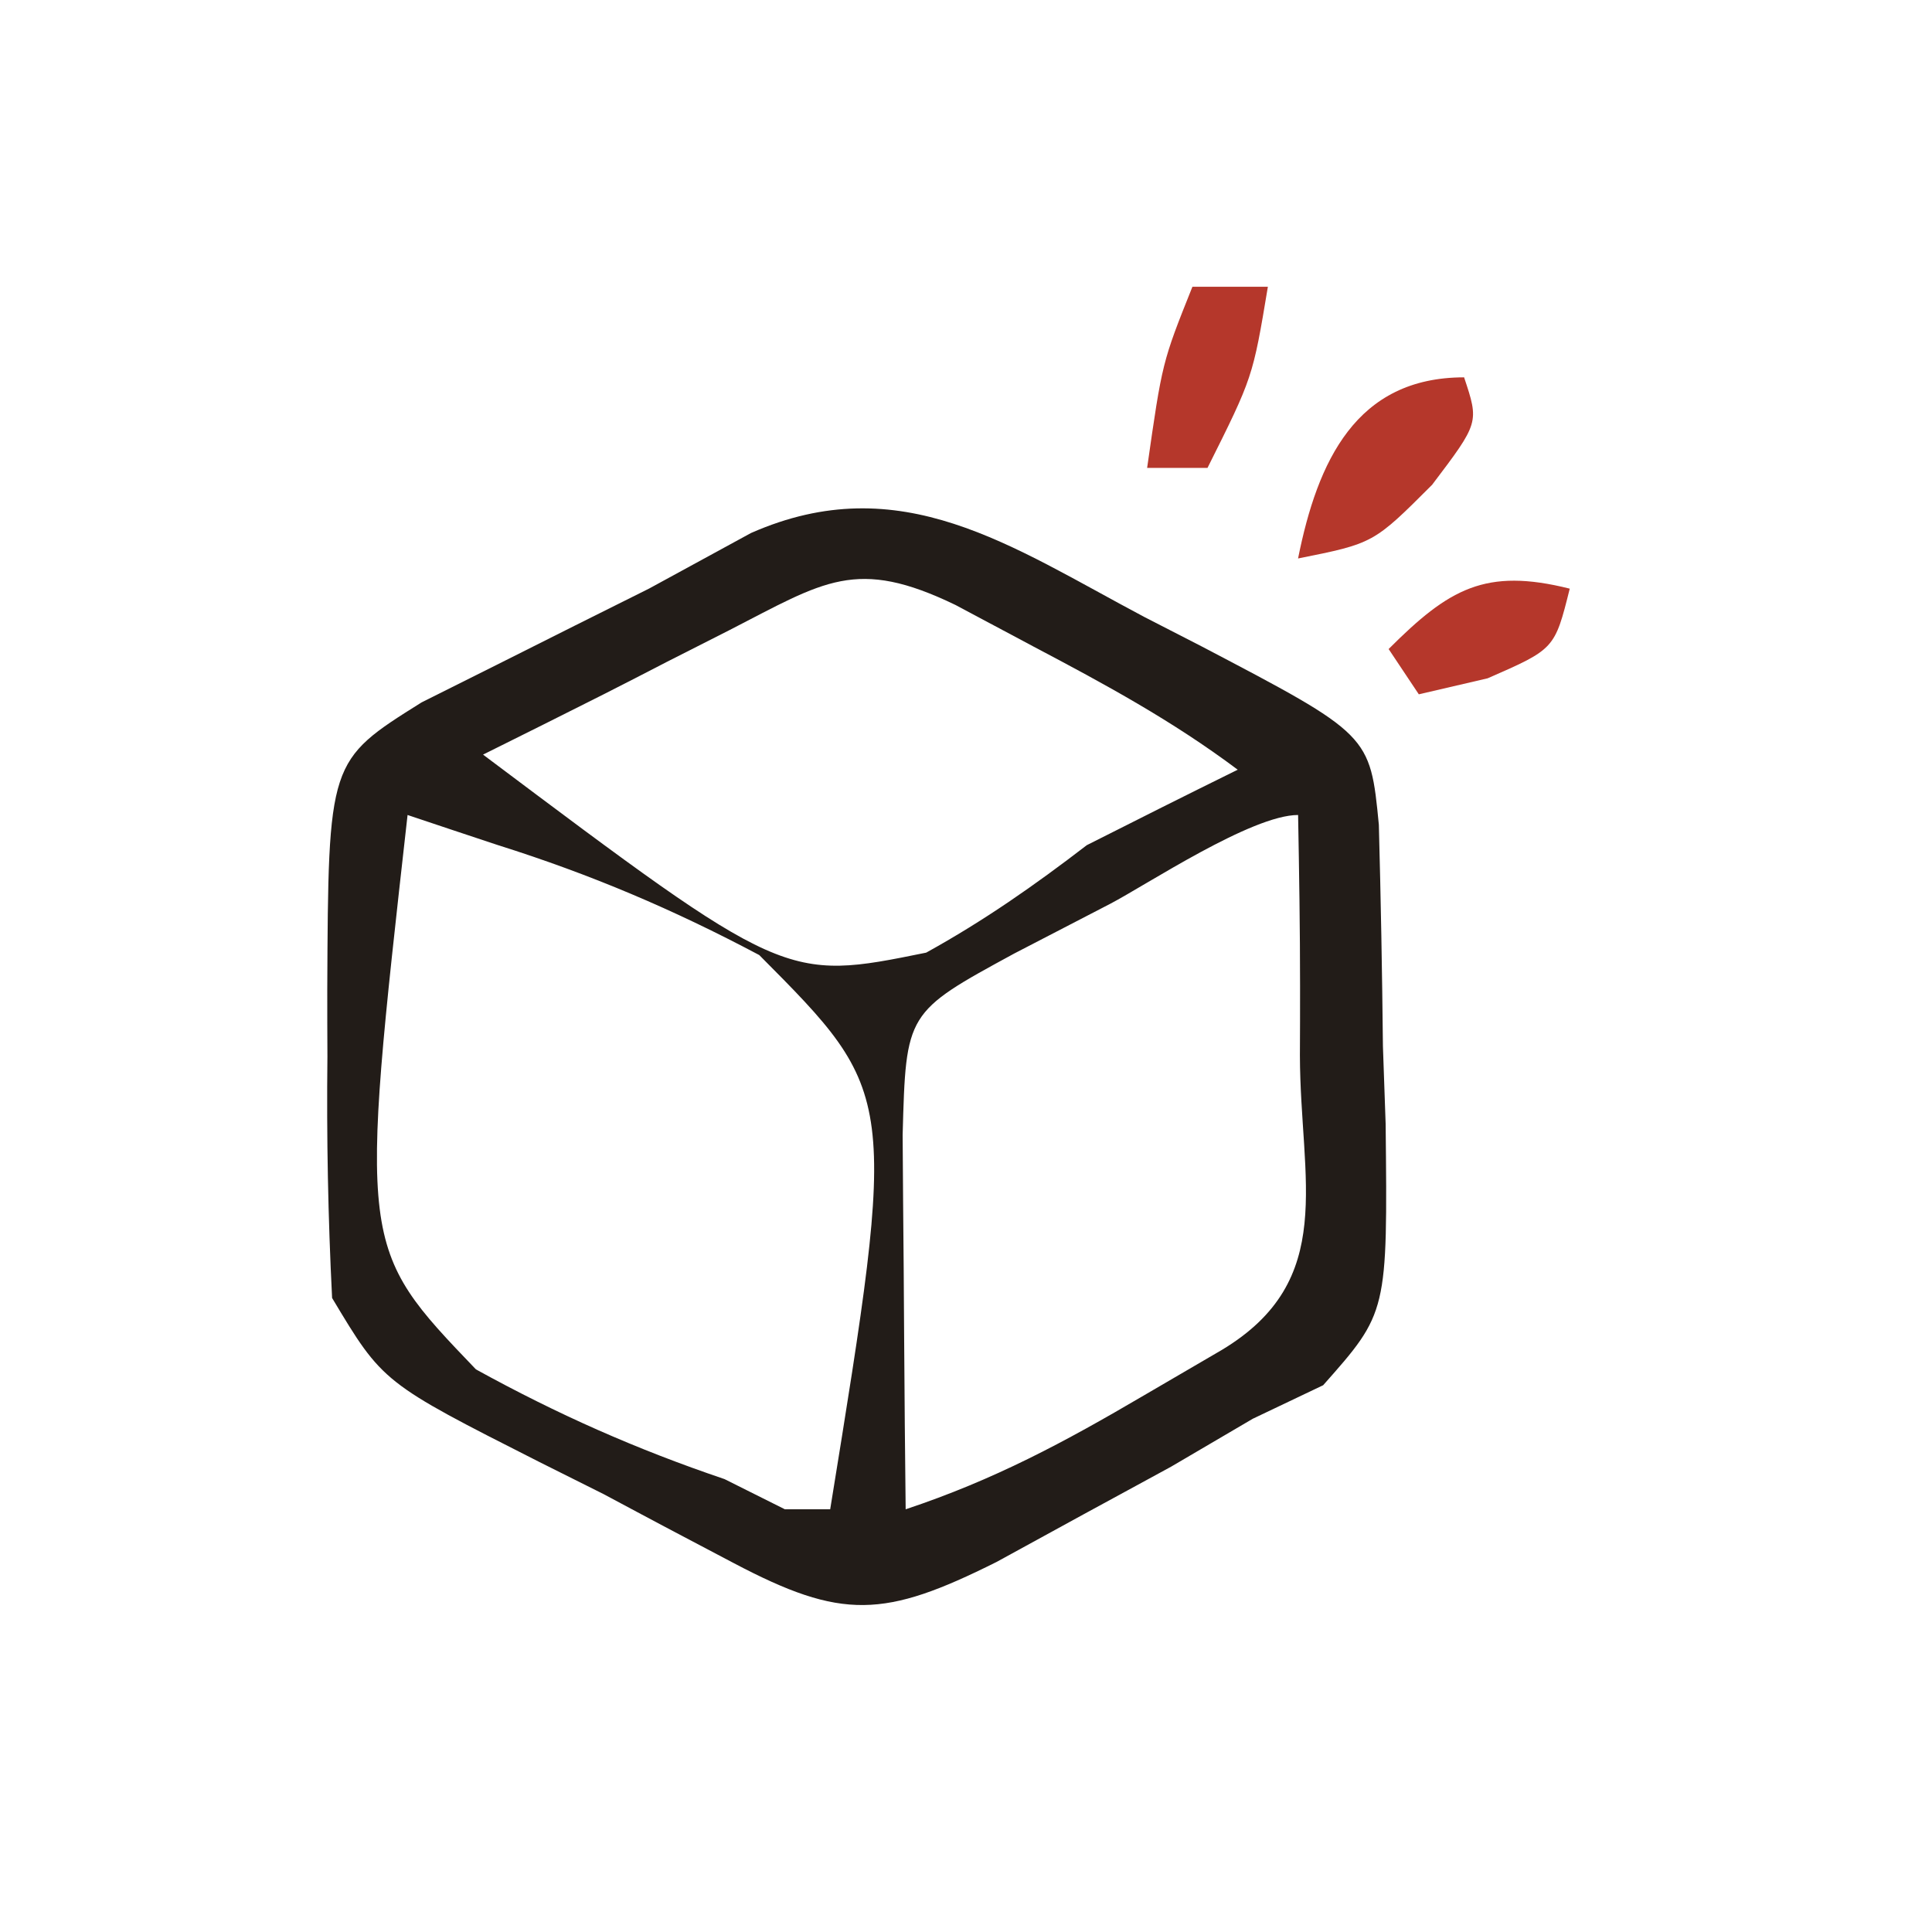
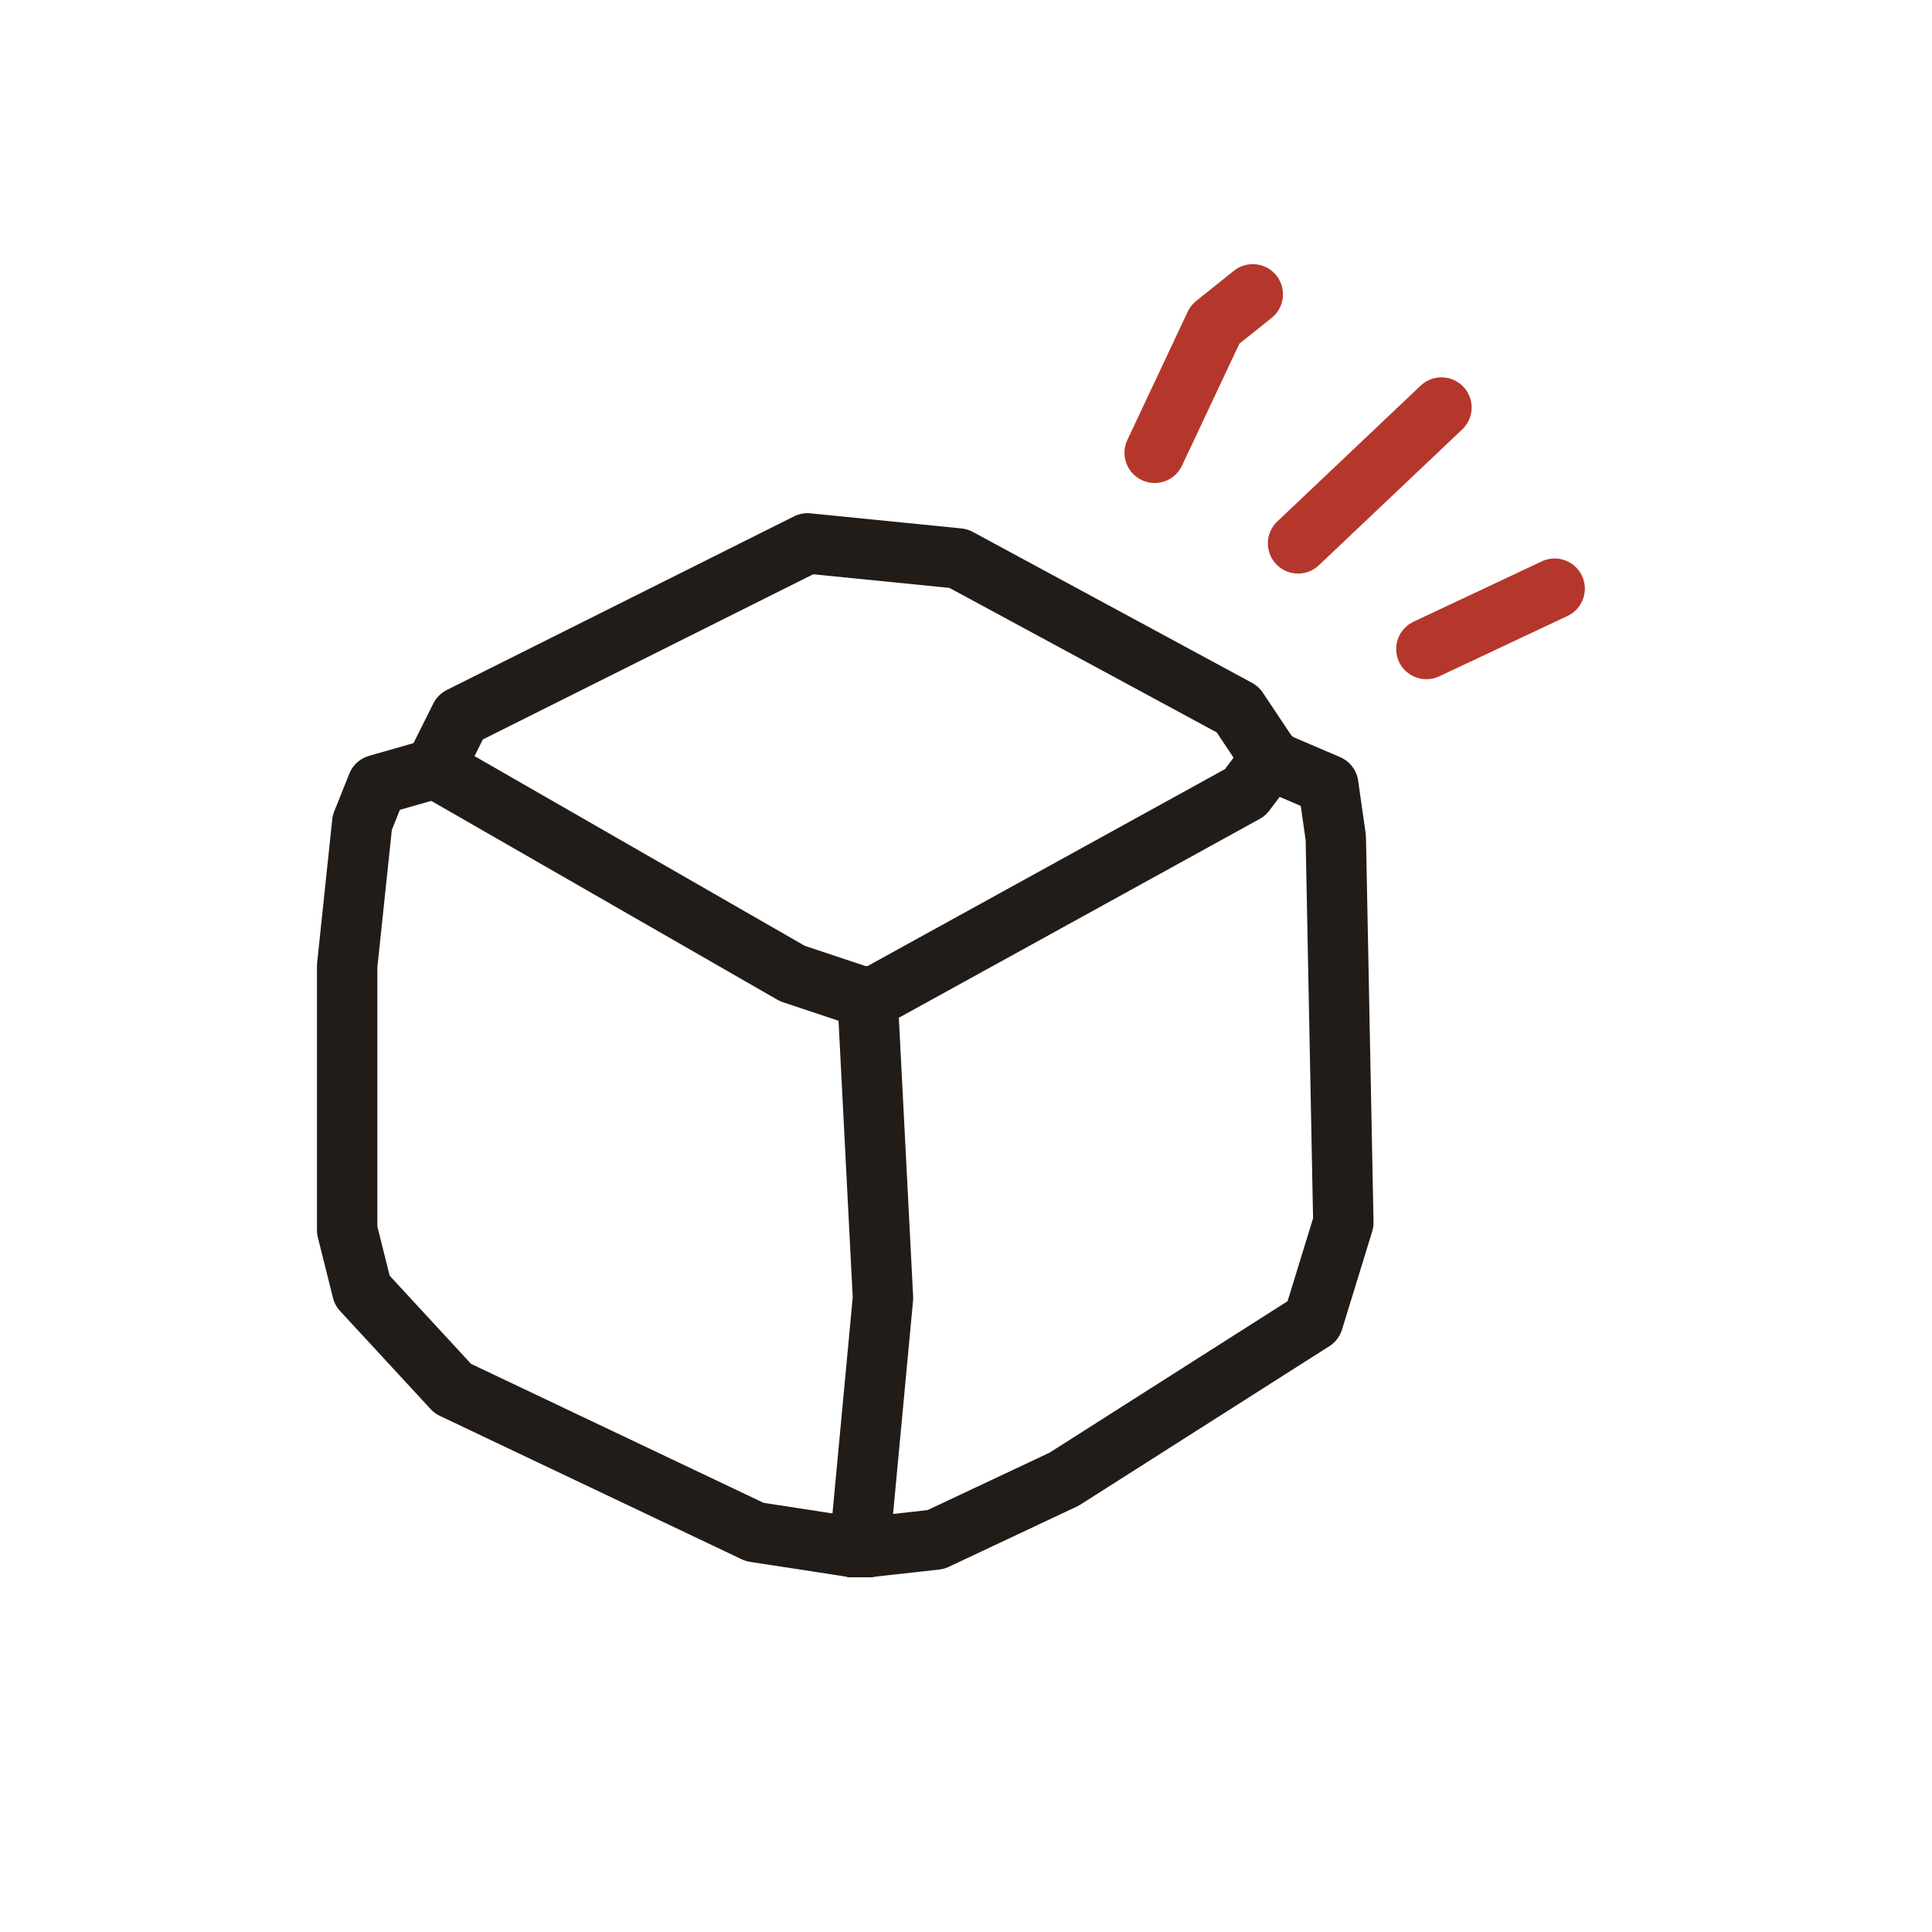
- <svg xmlns="http://www.w3.org/2000/svg" version="1.1" width="128" height="128">
-   <path d="M0 0 C0.62 0.32 0.62 0.32 3.76 1.93 C14.96 7.8 14.96 7.8 15.54 13.77 C15.67 18.66 15.76 23.55 15.81 28.44 C15.87 30.14 15.93 31.84 15.99 33.59 C16.12 46.08 16.12 46.08 11.85 50.9 C10.31 51.63 8.77 52.37 7.19 53.12 C5.4 54.17 3.61 55.22 1.77 56.3 C-0.13 57.34 -2.04 58.37 -4 59.44 C-5.91 60.49 -7.82 61.53 -9.79 62.61 C-17.23 66.33 -20.02 66.47 -27.19 62.69 C-28.59 61.95 -30 61.21 -31.44 60.45 C-32.88 59.68 -34.33 58.92 -35.81 58.12 C-37.22 57.42 -38.64 56.71 -40.09 55.98 C-50.45 50.73 -50.45 50.73 -53.81 45.12 C-54.08 39.75 -54.18 34.5 -54.12 29.12 C-54.13 27.66 -54.13 26.2 -54.13 24.7 C-54.06 9.53 -54.06 9.53 -47.88 5.66 C-47.07 5.25 -47.07 5.25 -42.94 3.19 C-41.22 2.33 -39.51 1.47 -37.74 0.58 C-36.12 -0.23 -34.49 -1.04 -32.81 -1.88 C-30.59 -3.09 -28.36 -4.31 -26.06 -5.56 C-16.14 -9.93 -8.82 -4.67 0 0 Z M-27.5 0.88 C-28.87 1.57 -30.23 2.27 -31.64 2.98 C-33.01 3.69 -34.39 4.4 -35.81 5.12 C-38.48 6.46 -41.14 7.8 -43.81 9.12 C-23.8 24.14 -23.8 24.14 -14.45 22.24 C-10.63 20.13 -7.27 17.78 -3.81 15.12 C-0.49 13.44 2.84 11.77 6.19 10.12 C1.85 6.87 -2.58 4.47 -7.38 1.94 C-9.07 1.04 -10.76 0.14 -12.5 -0.79 C-19.1 -3.98 -21.19 -2.36 -27.5 0.88 Z M-48.81 13.12 C-52.03 41.77 -52.03 41.77 -44.28 49.85 C-38.87 52.83 -33.66 55.14 -27.81 57.12 C-26.49 57.78 -25.17 58.44 -23.81 59.12 C-22.82 59.12 -21.83 59.12 -20.81 59.12 C-16.35 31.61 -16.35 31.61 -25.51 22.4 C-31.22 19.37 -36.66 17.06 -42.81 15.12 C-44.79 14.47 -46.77 13.8 -48.81 13.12 Z M-2.25 19 C-4.35 20.09 -6.45 21.18 -8.62 22.3 C-15.79 26.2 -15.79 26.2 -16.01 34.32 C-15.99 37.3 -15.97 40.27 -15.94 43.25 C-15.93 44.77 -15.92 46.28 -15.91 47.85 C-15.89 51.61 -15.85 55.37 -15.81 59.12 C-9.93 57.16 -5.33 54.69 0 51.56 C1.7 50.57 3.4 49.58 5.14 48.56 C12.82 43.94 10.33 37.34 10.31 29.06 C10.32 27.54 10.32 26.02 10.32 24.45 C10.32 20.68 10.26 16.9 10.19 13.12 C7.11 13.12 0.16 17.74 -2.25 19 Z " fill="#221C18" transform="translate(75.8125,40.875)" />
-   <path d="M0 0 C1 3 1 3 -2.12 7.12 C-6 11 -6 11 -11 12 C-9.71 5.55 -7.15 0 0 0 Z " fill="#B5372B" transform="translate(97,25)" />
-   <path d="M0 0 C1.65 0 3.3 0 5 0 C4 6 4 6 1 12 C-0.32 12 -1.64 12 -3 12 C-2 5 -2 5 0 0 Z " fill="#B5372B" transform="translate(79,19)" />
-   <path d="M0 0 C-1 4 -1 4 -5.44 5.94 C-6.94 6.29 -8.45 6.64 -10 7 C-10.66 6.01 -11.32 5.02 -12 4 C-8 0 -5.59 -1.4 0 0 Z " fill="#B5372B" transform="translate(104,39)" />
+ <svg xmlns="http://www.w3.org/2000/svg" viewBox="0 0 128 128" width="128" height="128">
+   <g fill="none" stroke="#221c18" stroke-width="4" stroke-linecap="round" stroke-linejoin="round">
+     <path d="M84.0 50.0L82.0 47.0L63.5 37.0L53.5 36.0L30.5 47.5L29.0 50.5" />
+     <path d="M84.0 50.0L84.0 50.5Z" />
+     <path d="M84.0 50.0L84.5 50.5Z" />
+     <path d="M29.0 50.5L28.5 51.0Z" />
+     <path d="M29.0 50.5L29.0 51.0Z" />
+     <path d="M84.0 50.5L84.5 50.5Z" />
+     <path d="M84.0 50.5L82.5 52.5L58.0 66.0" />
+     <path d="M84.5 50.5L88.0 52.0L88.5 55.5L89.0 81.0L87.0 87.5L70.5 98.0L62.0 102.0L57.5 102.5" />
+     <path d="M28.5 51.0L25.0 52.0L24.0 54.5L23.0 64.0L23.0 81.5L24.0 85.5L30.0 92.0L50.0 101.5L56.5 102.5" />
+     <path d="M28.5 51.0L29.0 51.0Z" />
+     <path d="M29.0 51.0L52.5 64.5L57.0 66.0" />
+     <path d="M57.0 66.0L57.5 66.0Z" />
+     <path d="M57.0 66.0L57.5 66.5Z" />
+     <path d="M57.5 66.0L58.0 66.0Z" />
+     <path d="M57.5 66.0L57.5 66.5Z" />
+     <path d="M58.0 66.0L57.5 66.5Z" />
+     <path d="M57.5 66.5L58.5 86.0L57.0 102.0" />
+     <path d="M57.0 102.0L56.5 102.5Z" />
+     <path d="M57.0 102.0L57.0 102.5Z" />
+     <path d="M57.0 102.0L57.5 102.5Z" />
+     <path d="M56.5 102.5L57.0 102.5Z" />
+     <path d="M57.0 102.5L57.5 102.5Z" />
+   </g>
+   <g fill="none" stroke="#b5372b" stroke-width="4" stroke-linecap="round" stroke-linejoin="round">
+     <path d="M83.0 19.5L80.5 21.5L76.5 30.0" />
+     <path d="M95.5 27.0L86.0 36.0" />
+     <path d="M103.0 39.0L94.5 43.0" />
+   </g>
+   <g fill="#b5372b" />
</svg>
